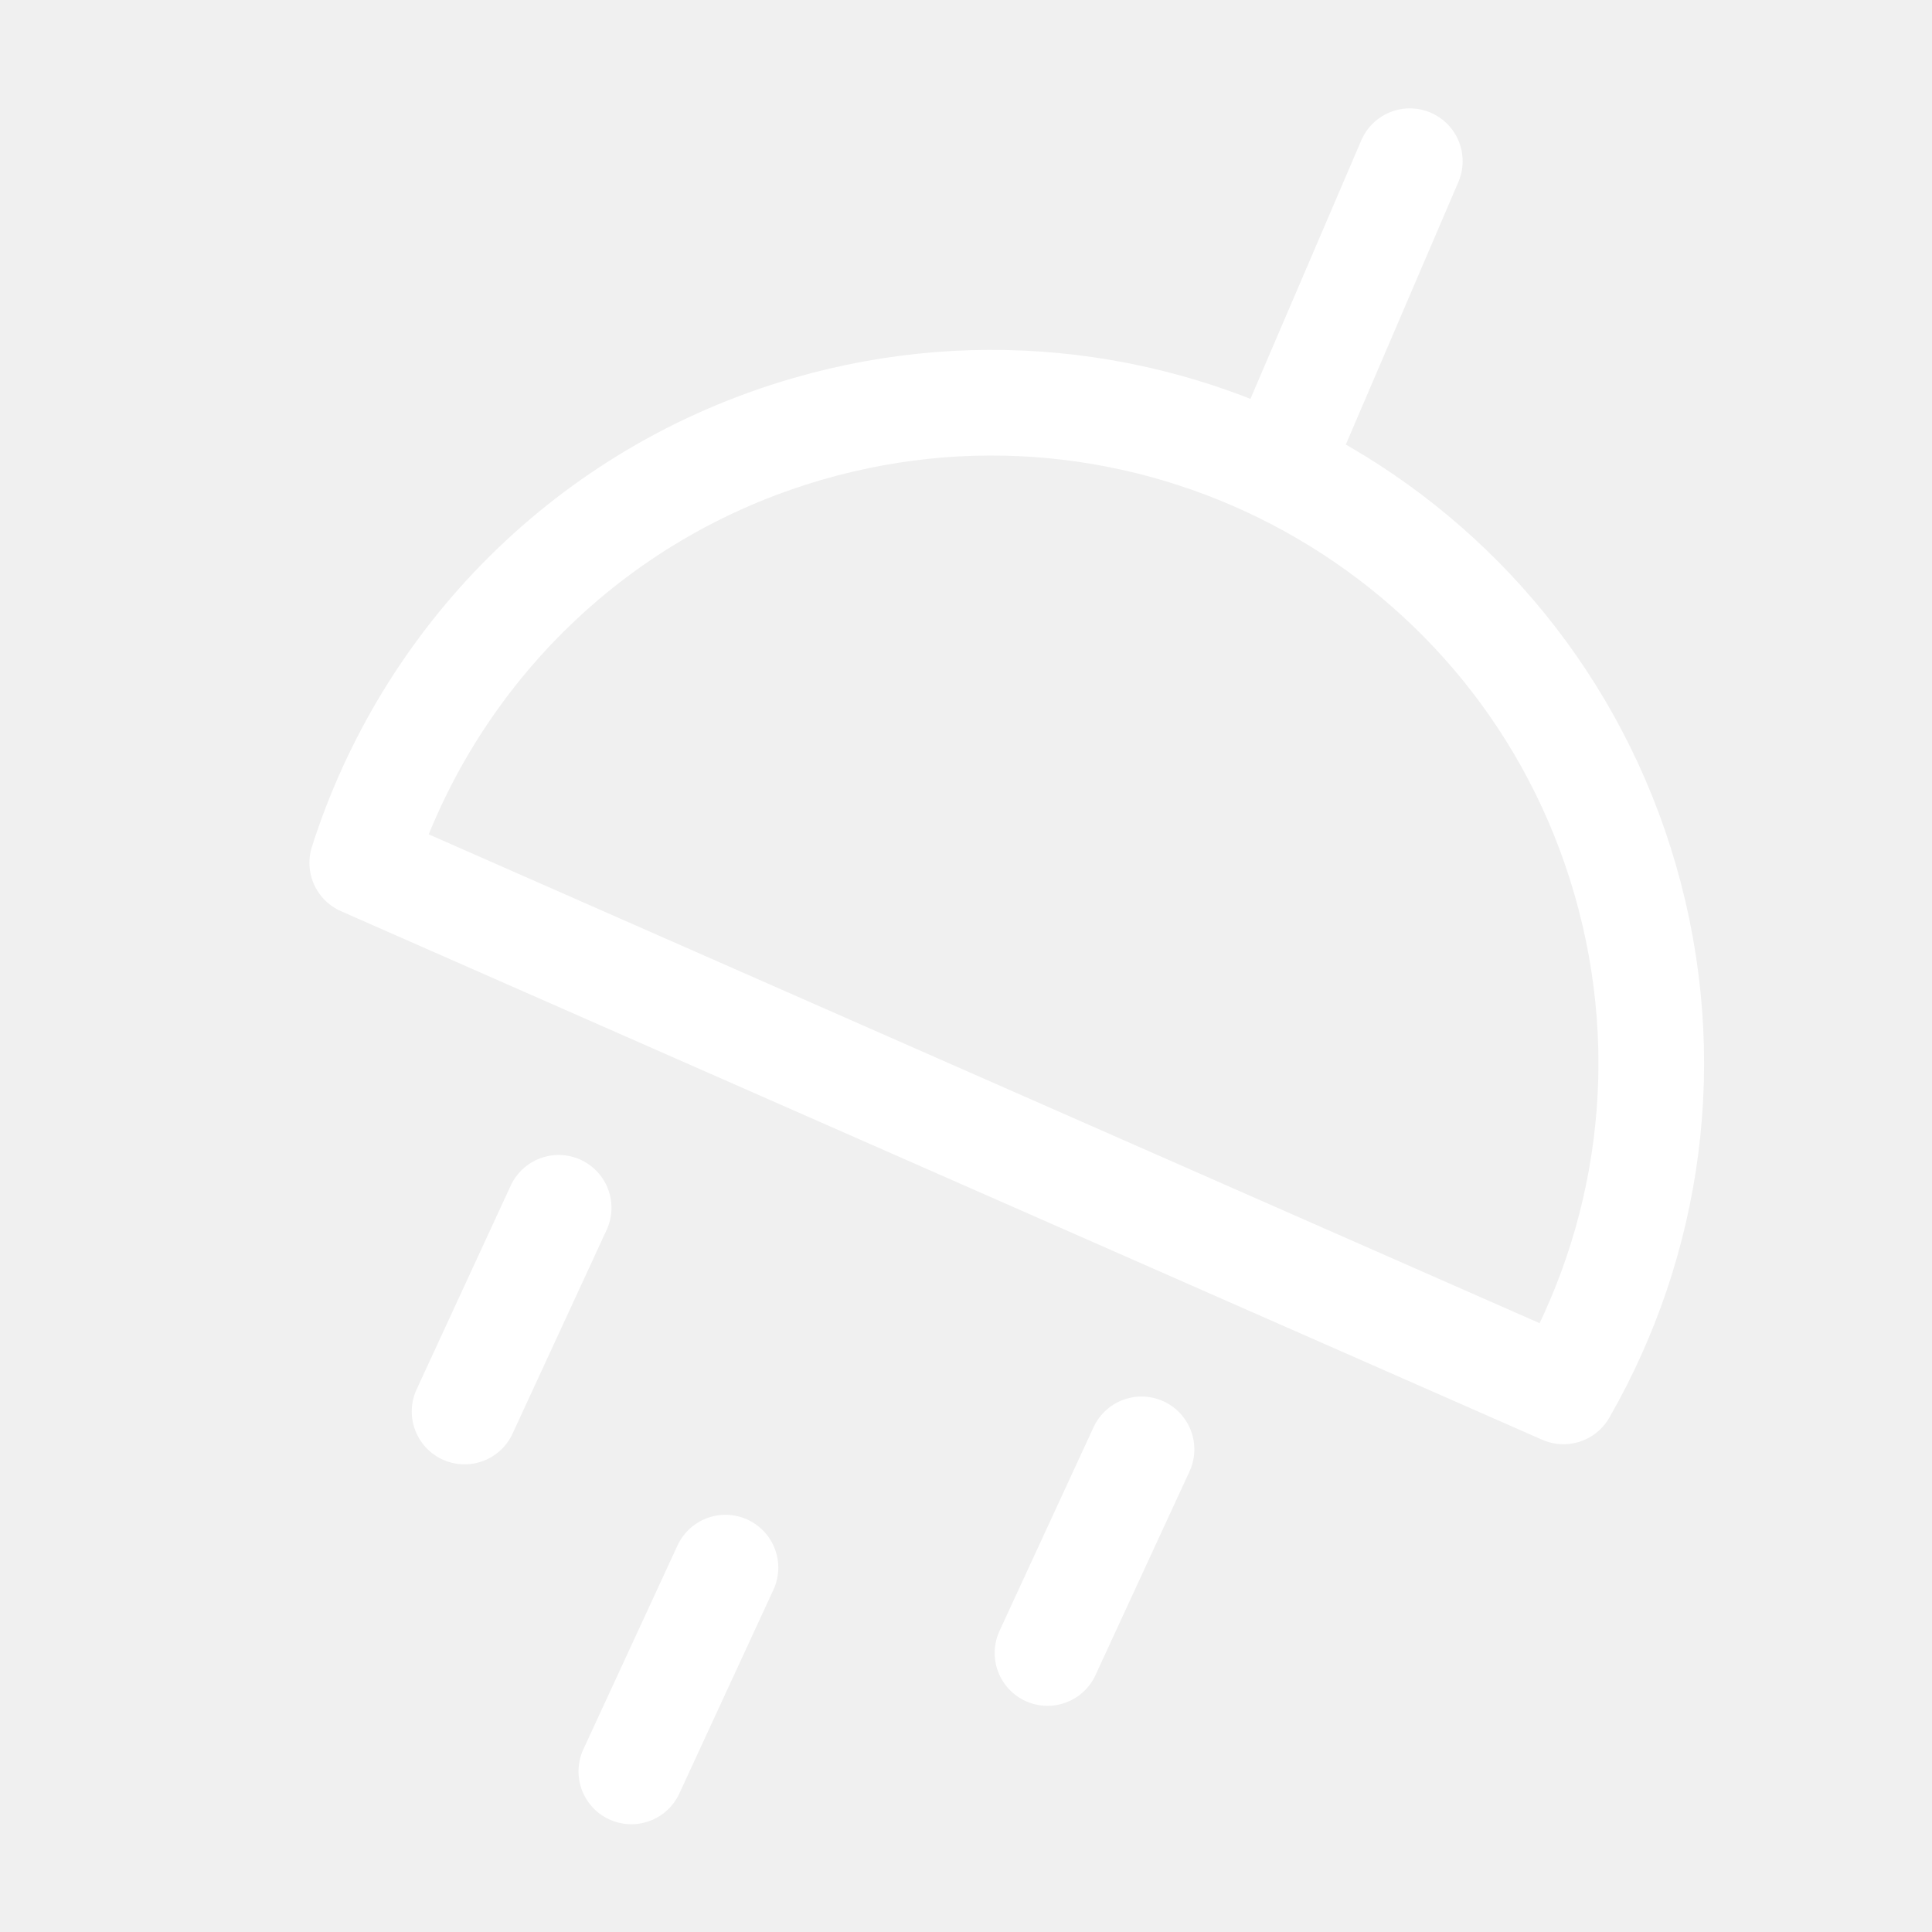
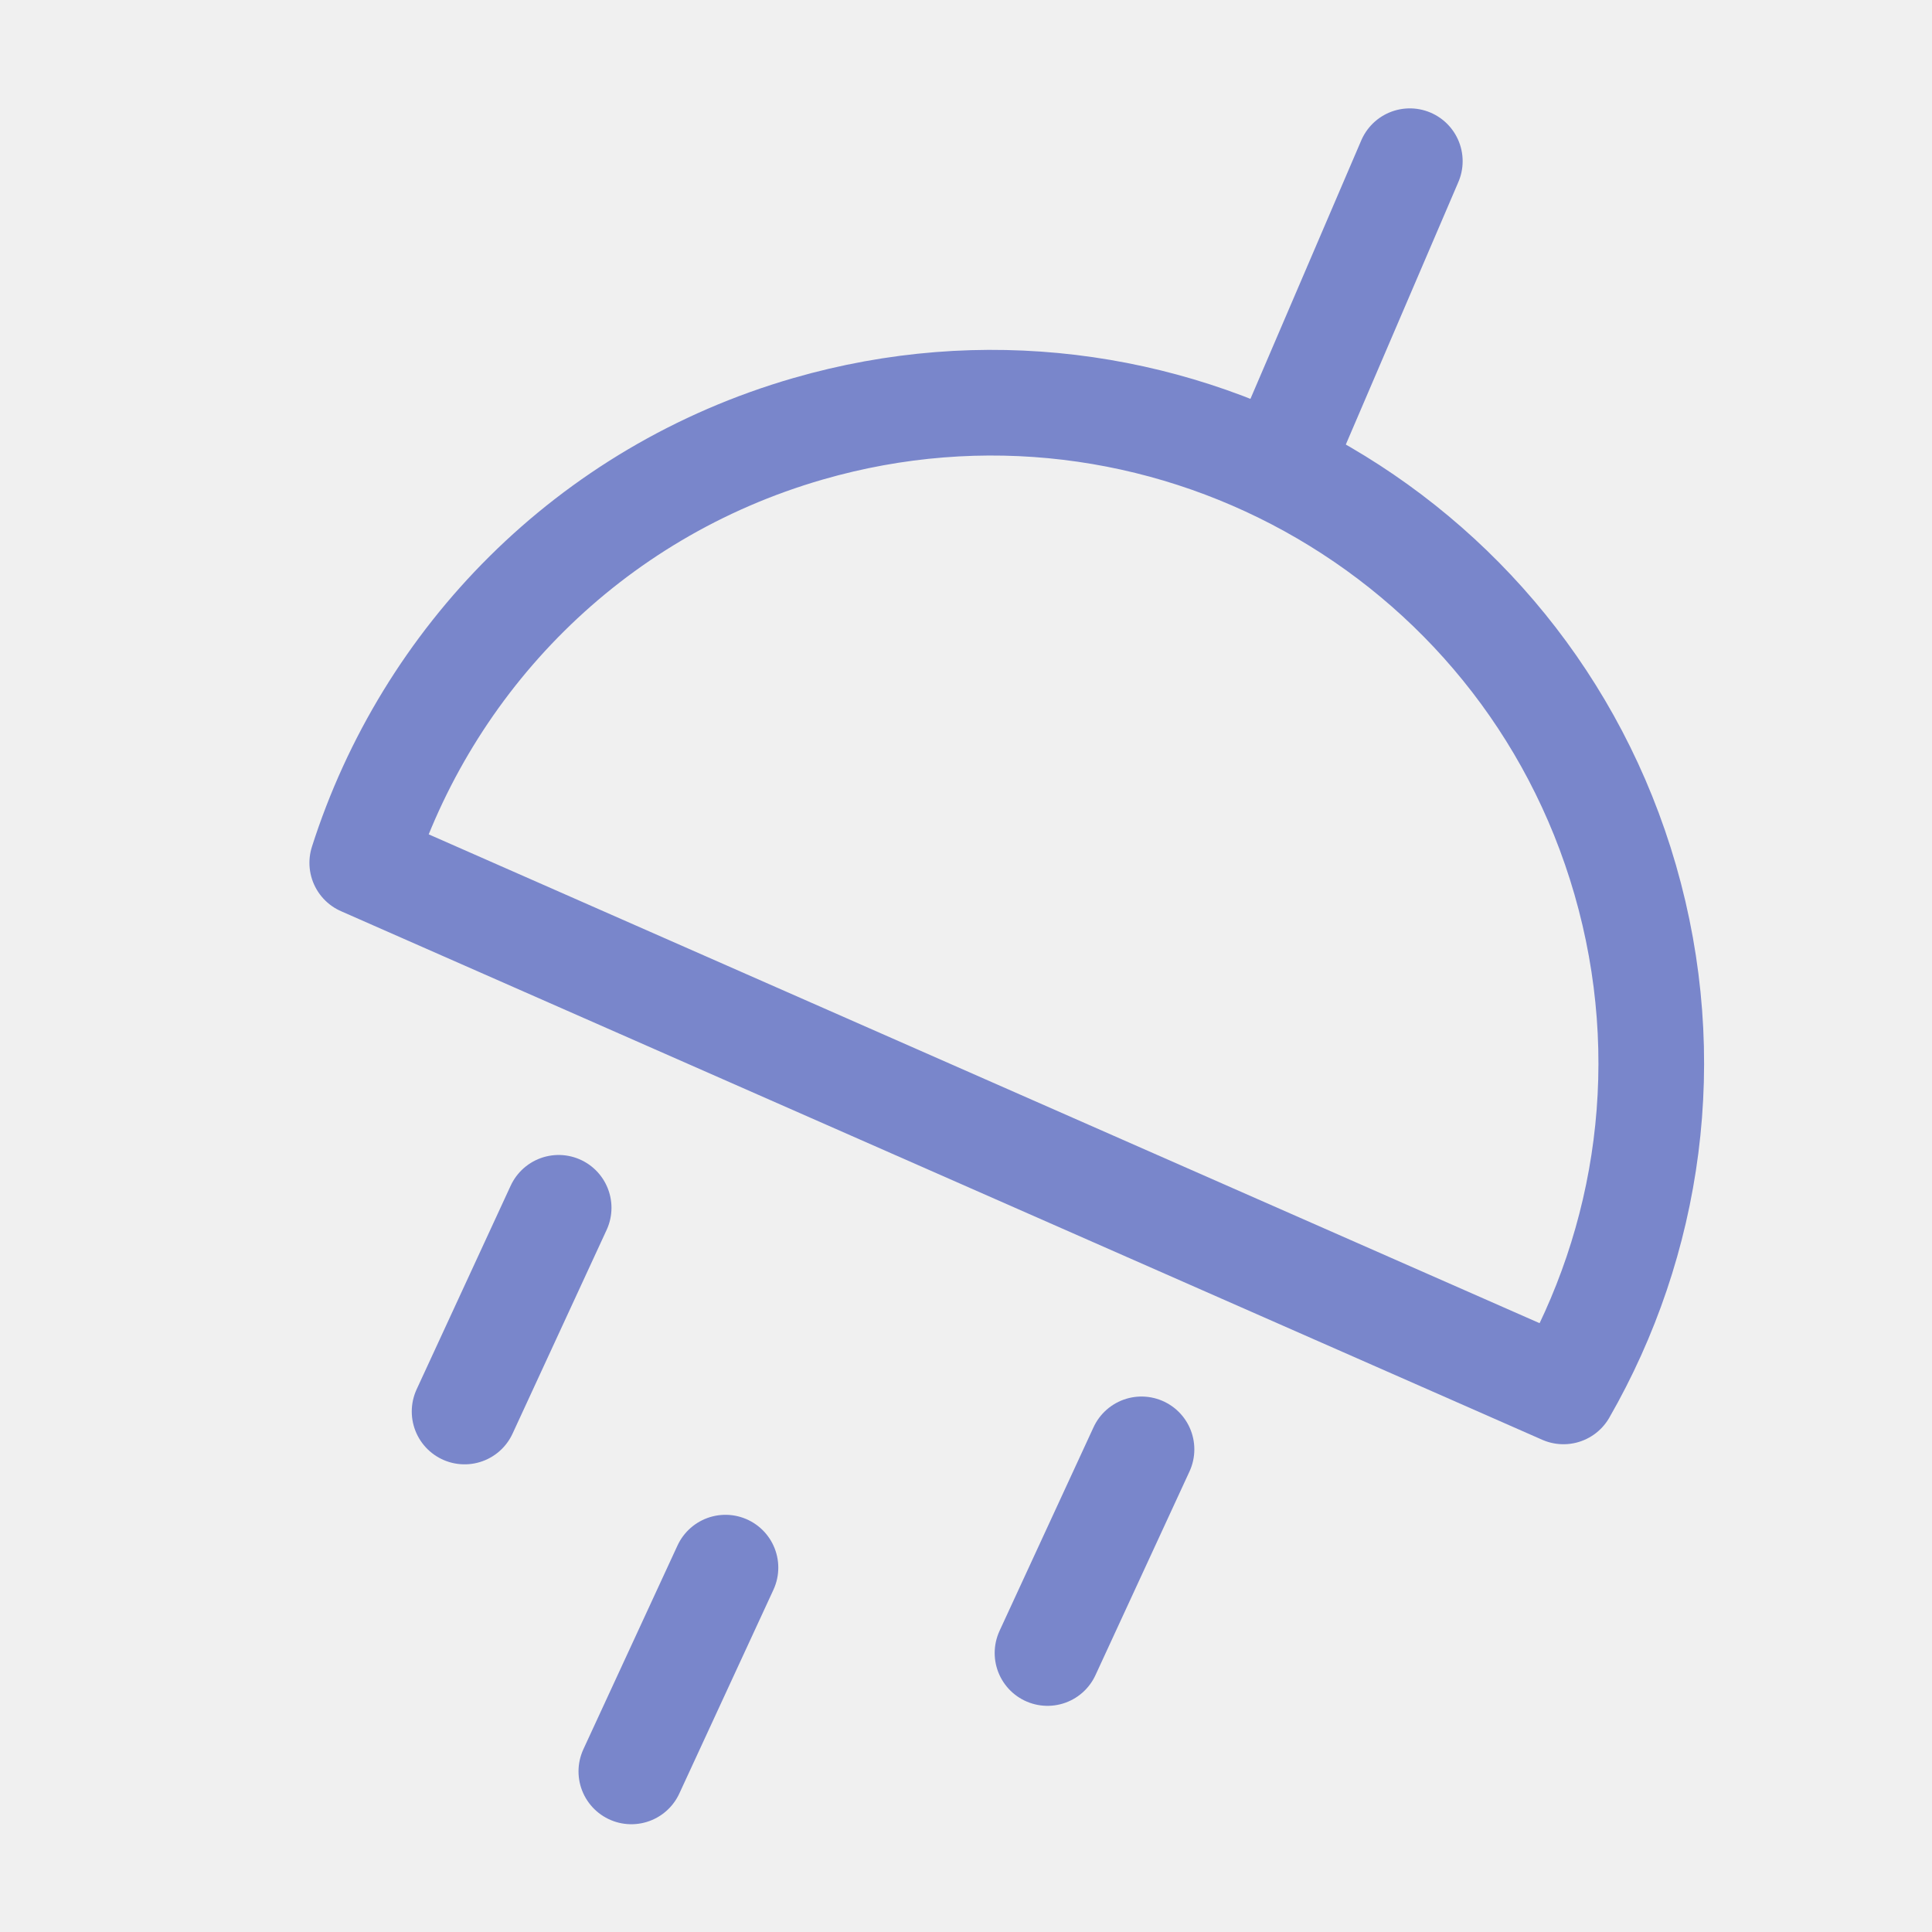
<svg xmlns="http://www.w3.org/2000/svg" version="1.1" id="Ebene_1" x="0px" y="0px" width="32px" height="32px" viewBox="0 0 32 32" enable-background="new 0 0 32 32" xml:space="preserve">
-   <path fill="none" stroke="#FFFFFF" stroke-width="1.75" stroke-linecap="round" stroke-linejoin="round" stroke-miterlimit="10" d="  M25.896,23.046c1.424-2.479,1.878-5.511,1.022-8.476c-1.675-5.799-7.734-9.143-13.533-7.468C9.744,8.154,7.071,10.933,6,14.291  L25.896,23.046z" />
-   <line fill="none" stroke="#FFFFFF" stroke-width="1.75" stroke-linecap="round" stroke-linejoin="round" stroke-miterlimit="10" x1="10.457" y1="29.34" x2="12.016" y2="25.965" />
-   <line fill="none" stroke="#FFFFFF" stroke-width="1.75" stroke-linecap="round" stroke-linejoin="round" stroke-miterlimit="10" x1="17.35" y1="27.379" x2="18.907" y2="24.006" />
-   <line fill="none" stroke="#FFFFFF" stroke-width="1.75" stroke-linecap="round" stroke-linejoin="round" stroke-miterlimit="10" x1="7.695" y1="23.379" x2="9.253" y2="20.005" />
-   <line fill="none" stroke="#FFFFFF" stroke-width="1.75" stroke-linecap="round" stroke-linejoin="round" stroke-miterlimit="10" x1="23.351" y1="2.67" x2="21.35" y2="7.337" />
+   <path fill="none" stroke="#7986CB" stroke-width="1.75" stroke-linecap="round" stroke-linejoin="round" stroke-miterlimit="10" d="  M25.896,23.046c1.424-2.479,1.878-5.511,1.022-8.476c-1.675-5.799-7.734-9.143-13.533-7.468C9.744,8.154,7.071,10.933,6,14.291  L25.896,23.046z" />
+   <line fill="none" stroke="#7986CB" stroke-width="1.75" stroke-linecap="round" stroke-linejoin="round" stroke-miterlimit="10" x1="10.457" y1="29.34" x2="12.016" y2="25.965" />
+   <line fill="none" stroke="#7986CB" stroke-width="1.75" stroke-linecap="round" stroke-linejoin="round" stroke-miterlimit="10" x1="17.35" y1="27.379" x2="18.907" y2="24.006" />
+   <line fill="none" stroke="#7986CB" stroke-width="1.75" stroke-linecap="round" stroke-linejoin="round" stroke-miterlimit="10" x1="7.695" y1="23.379" x2="9.253" y2="20.005" />
+   <line fill="none" stroke="#7986CB" stroke-width="1.75" stroke-linecap="round" stroke-linejoin="round" stroke-miterlimit="10" x1="23.351" y1="2.67" x2="21.35" y2="7.337" />
</svg>
